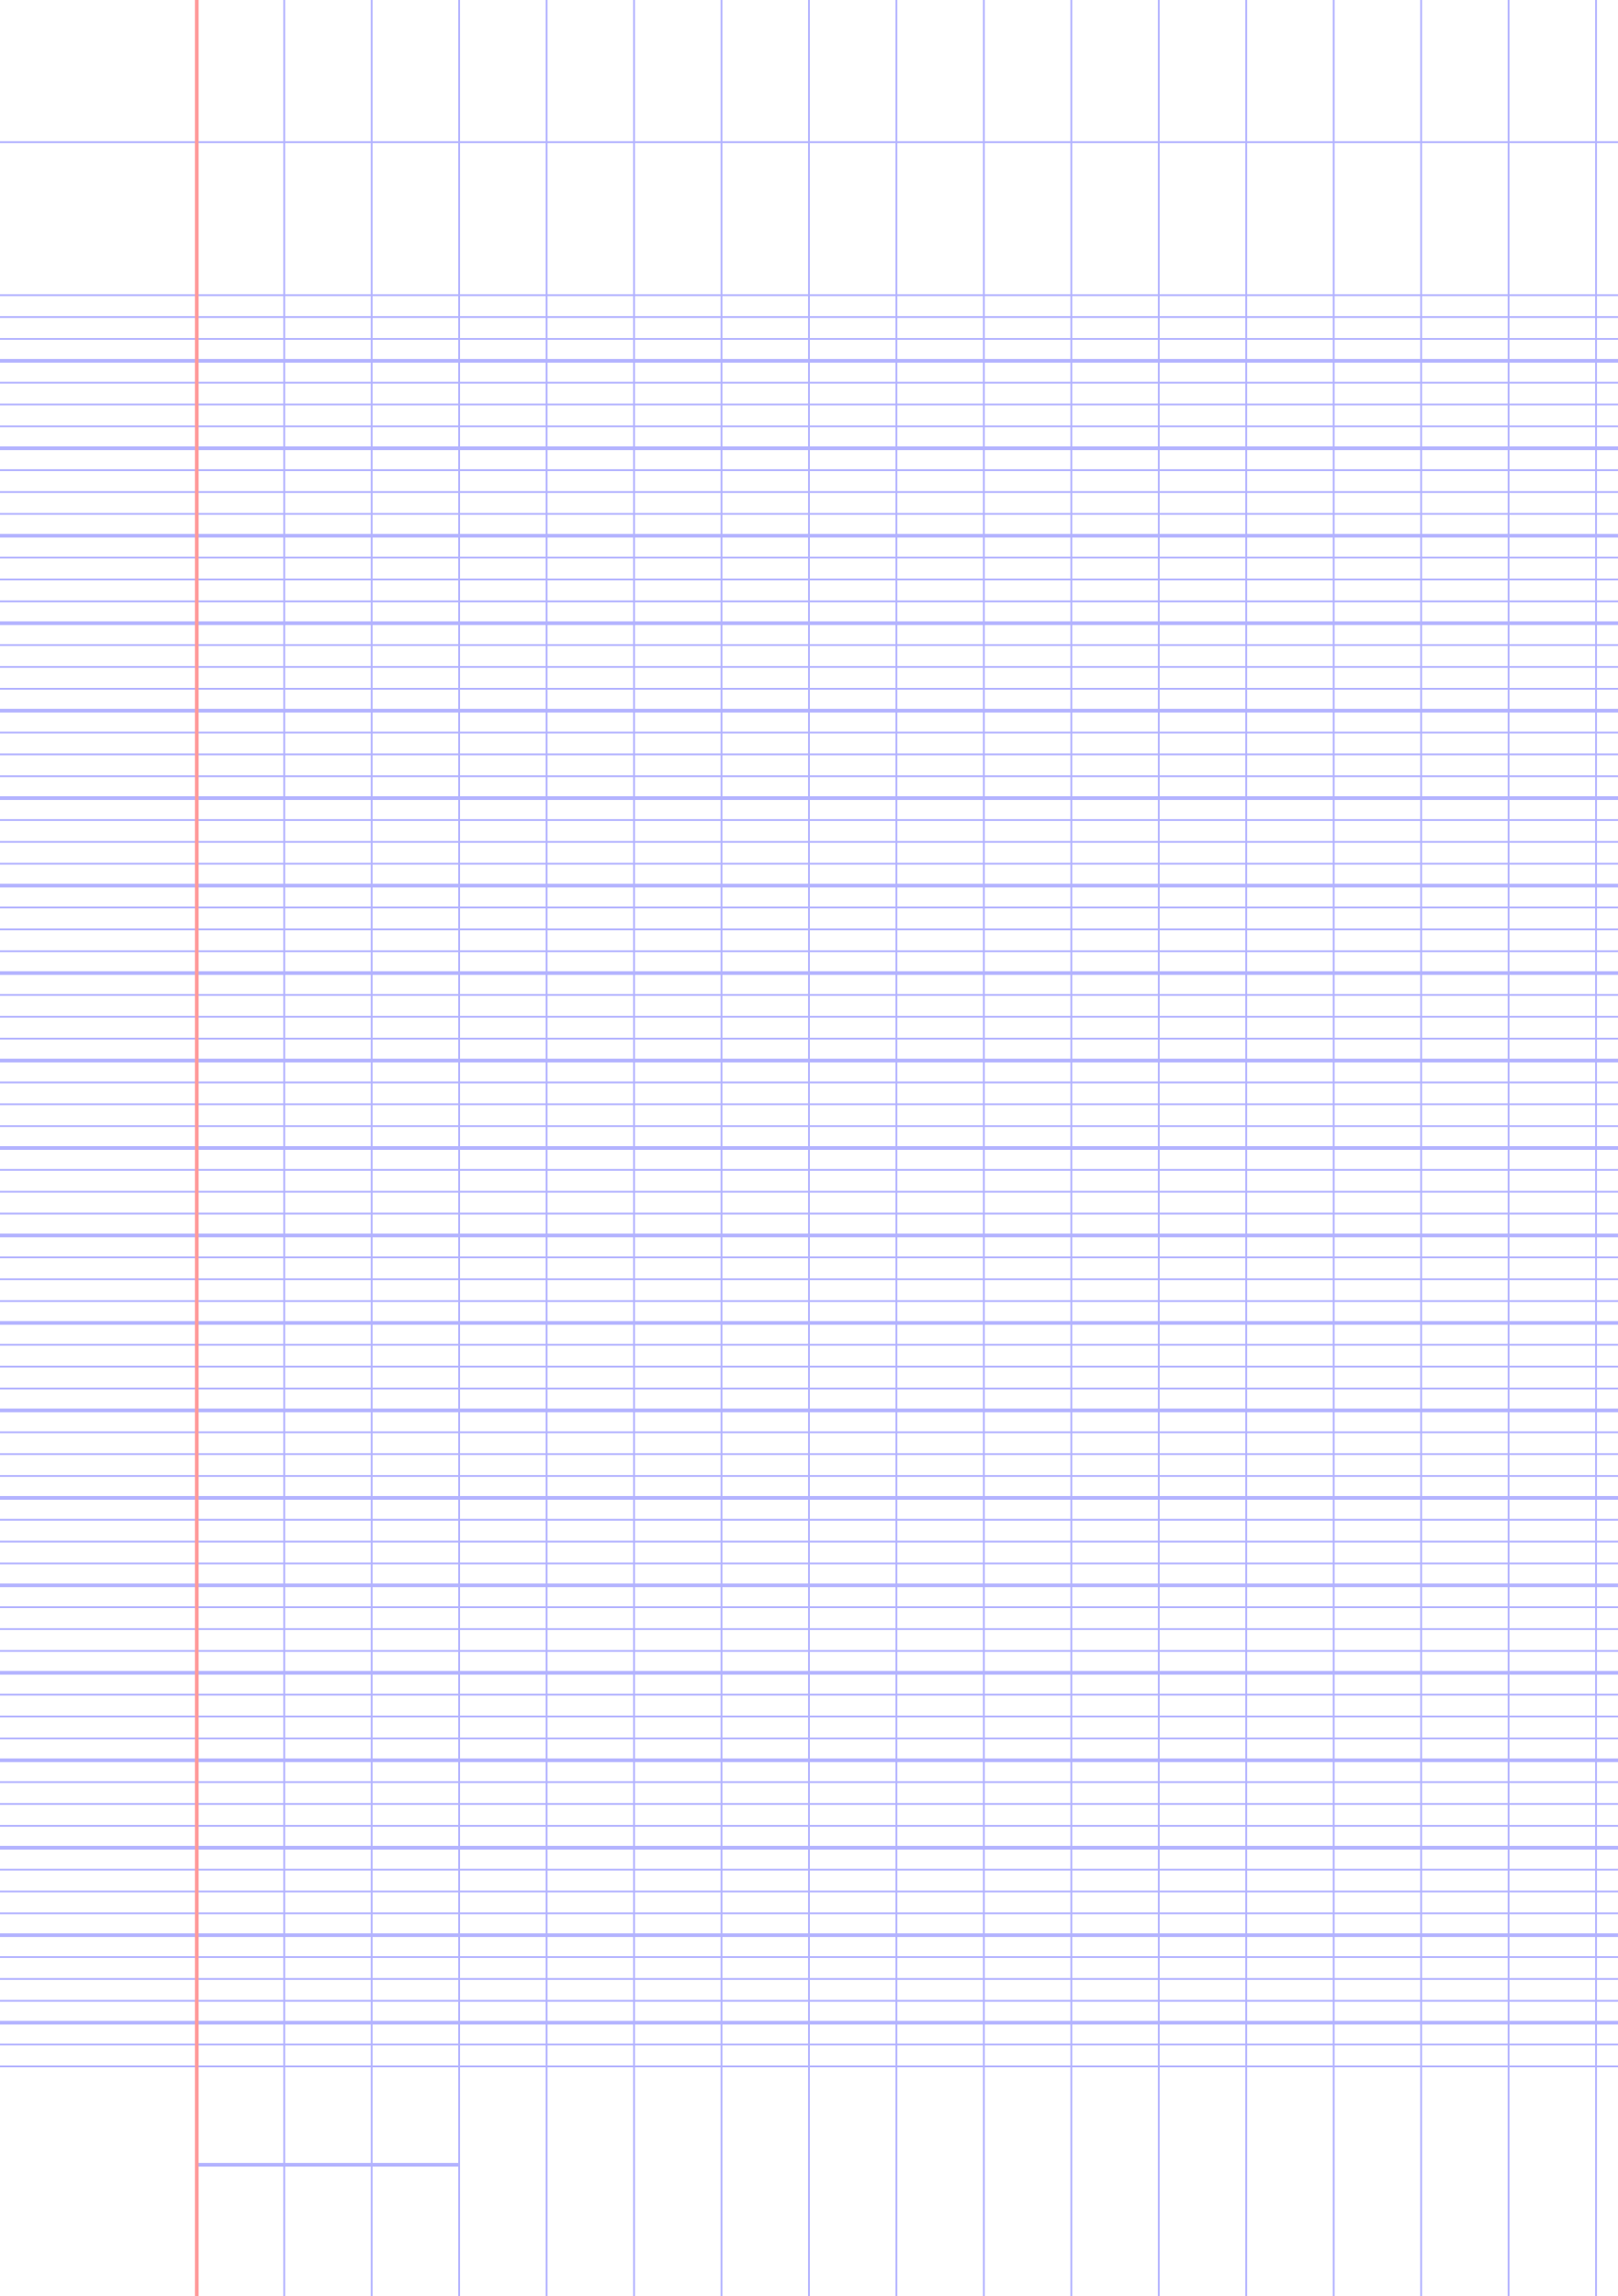
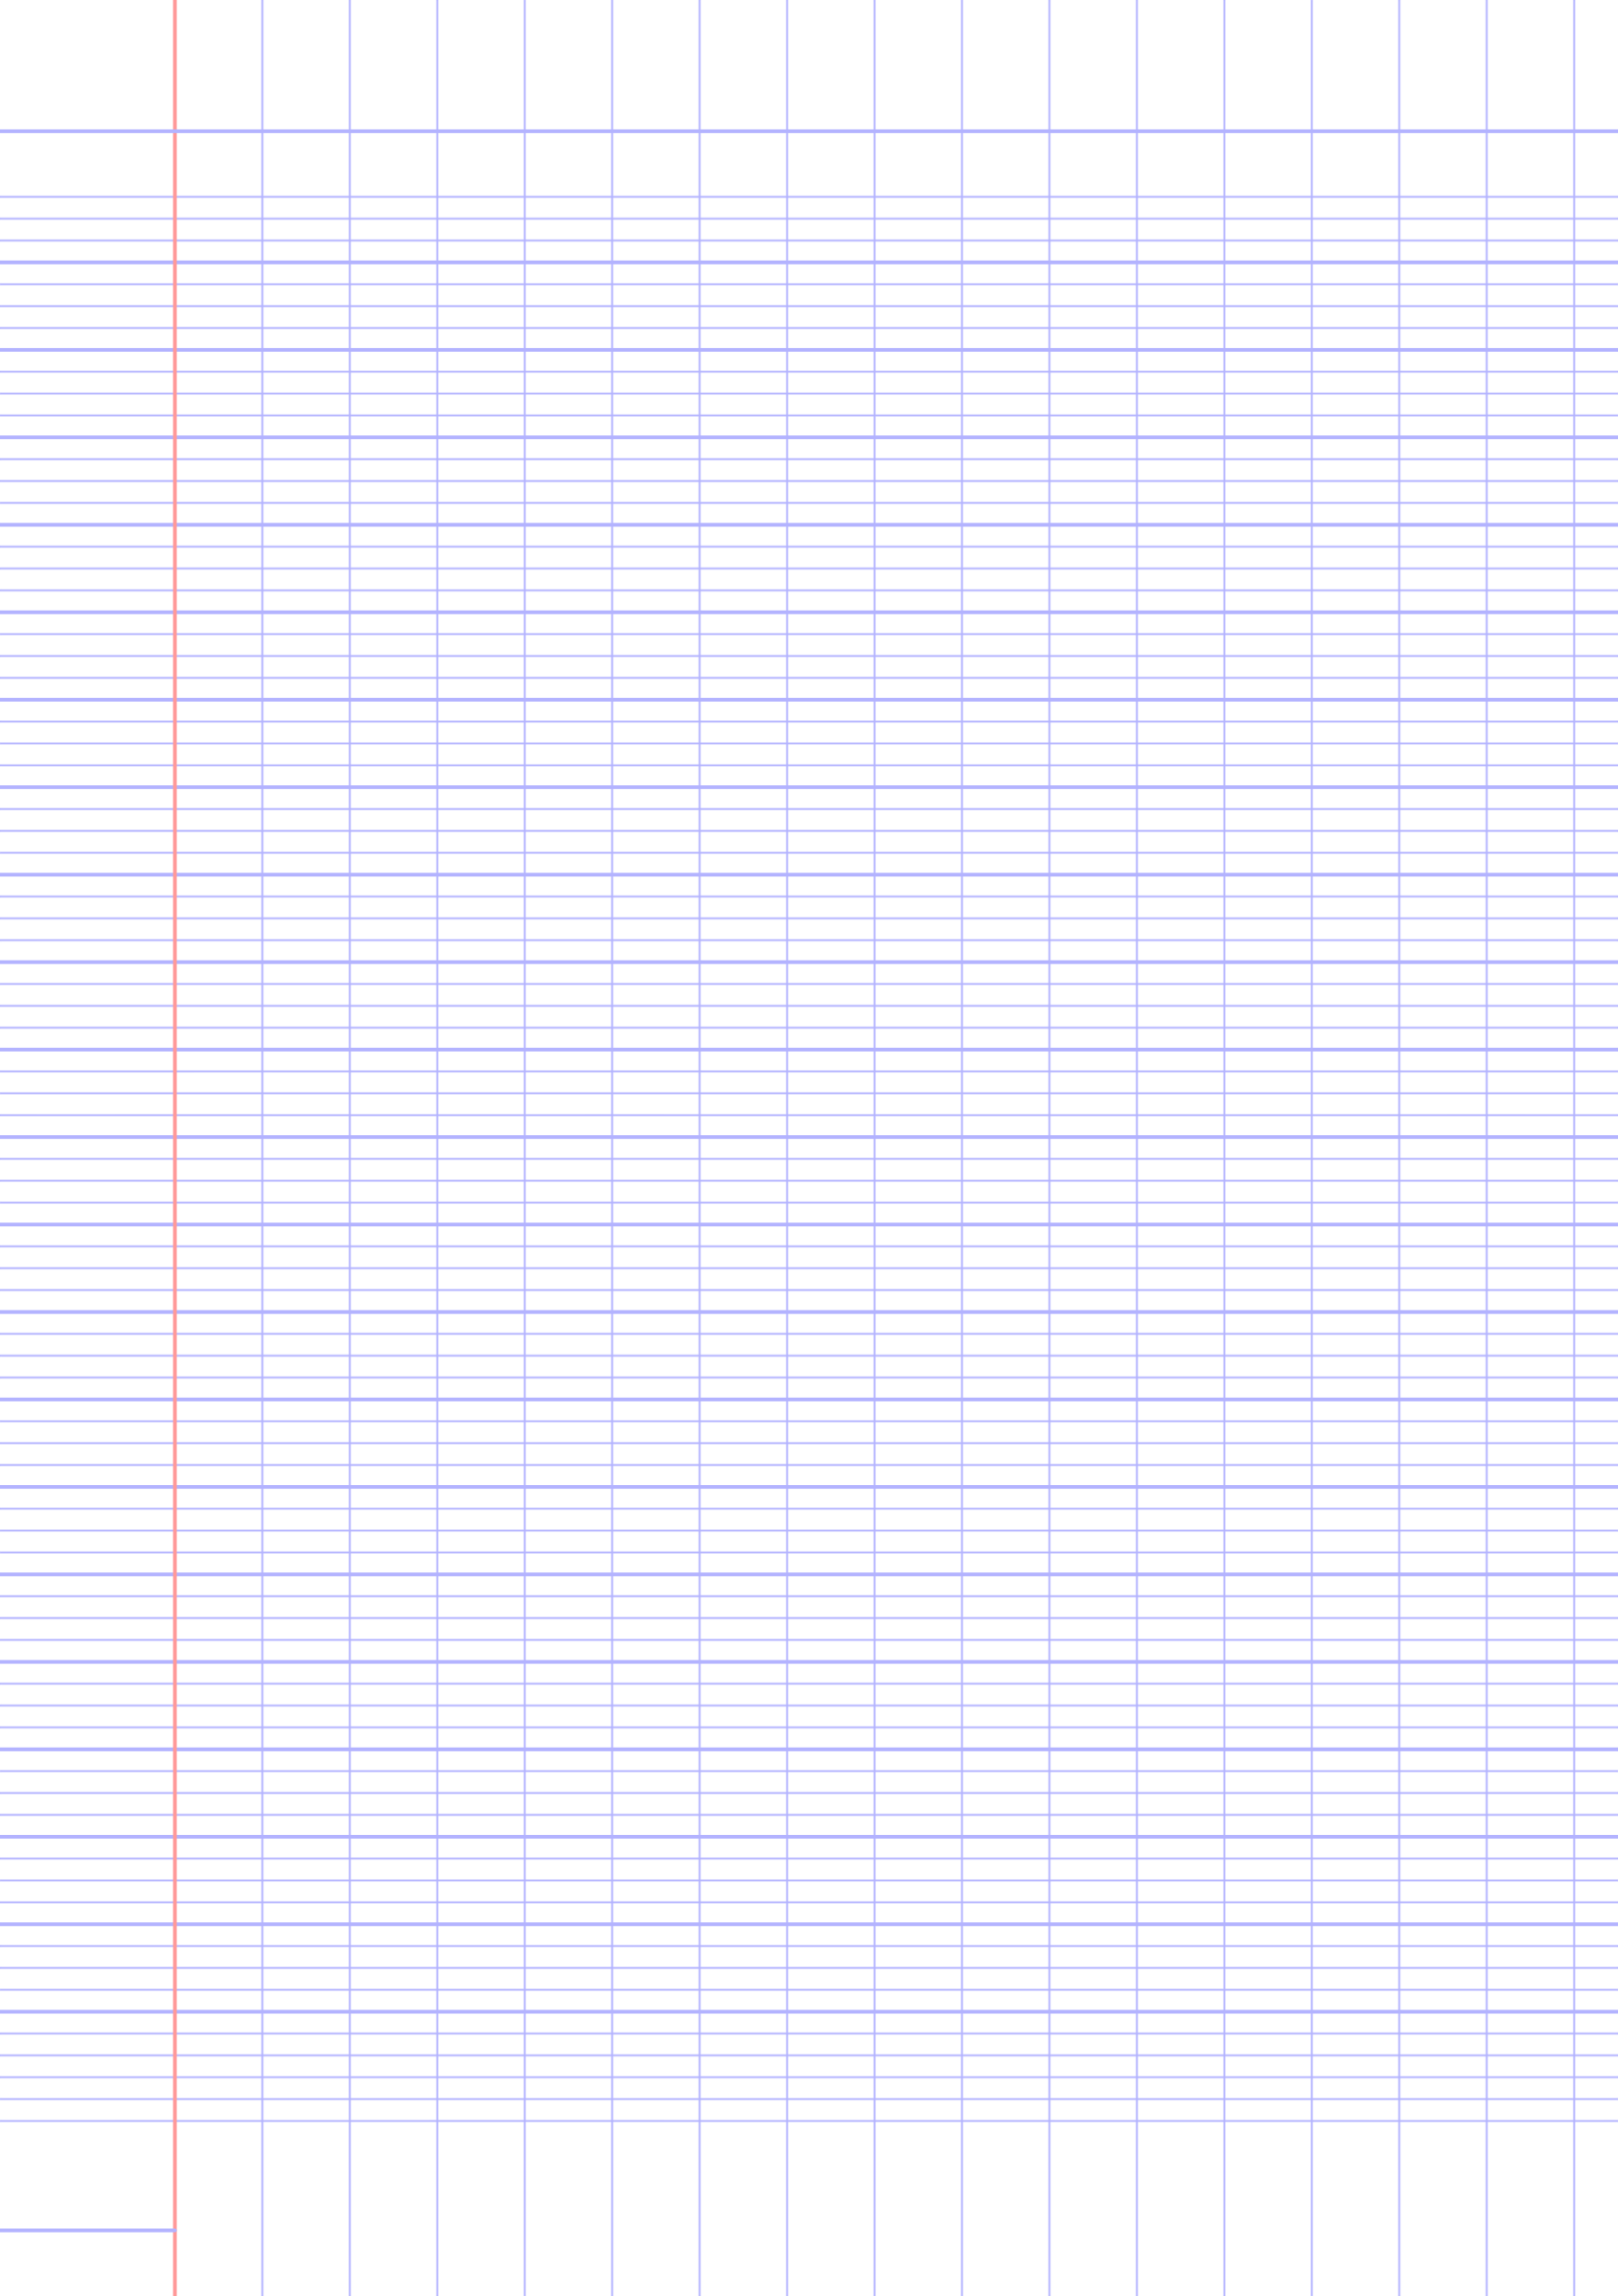
<svg xmlns="http://www.w3.org/2000/svg" width="419.528pt" height="595.276pt" viewBox="0 0 419.528 595.276">
-   <style>            .line, .dot { stroke-linecap: round; }
-             .stroke-linecap-butt { stroke-linecap: butt; }
+   <defs />
+   <style>        .line, .dot { stroke-linecap: round; }
+         .stroke-linecap-butt { stroke-linecap: butt; }

-             .line            { stroke-width: 0.72pt; }
-             .line.xx-thin    { stroke-width: 0.24pt; }
-             .line.x-thin     { stroke-width: 0.36pt; }
-             .line.thin       { stroke-width: 0.48pt; }
-             .line.thick      { stroke-width: 1.08pt; }
-             .line.semi-thin  { stroke-width: 0.588pt; }
-             .line.semi-thick { stroke-width: 0.882pt; }
+         .line            { stroke-width: 0.72pt; }
+         .line.xx-thin    { stroke-width: 0.24pt; }
+         .line.x-thin     { stroke-width: 0.36pt; }
+         .line.thin       { stroke-width: 0.48pt; }
+         .line.thick      { stroke-width: 1.08pt; }
+         .line.semi-thin  { stroke-width: 0.588pt; }
+         .line.semi-thick { stroke-width: 0.882pt; }

-             .dot             { stroke-width: 1.44pt; }
-             .dot.thin        { stroke-width: 0.96pt; }
-             .dot.thick       { stroke-width: 2.16pt; }
-             .dot.semi-thin   { stroke-width: 1.176pt; }
-             .dot.semi-thick  { stroke-width: 1.764pt; }
+         .dot             { stroke-width: 1.44pt; }
+         .dot.thin        { stroke-width: 0.96pt; }
+         .dot.thick       { stroke-width: 2.16pt; }
+         .dot.semi-thin   { stroke-width: 1.176pt; }
+         .dot.semi-thick  { stroke-width: 1.764pt; }

-             .blue  { stroke: #b3b3ff; }
-             .red   { stroke: #ff9999; }
-             .green { stroke: #b3ffb3; }
-             .gray  { stroke: #b3b3b3; }
+         .stroke-1     { stroke-width: 0.12pt; stroke-linecap: round; } /* 1/600 in */
+         .stroke-2     { stroke-width: 0.24pt; stroke-linecap: round; }
+         .stroke-3     { stroke-width: 0.36pt; stroke-linecap: round; }
+         .stroke-4     { stroke-width: 0.48pt; stroke-linecap: round; }
+         .stroke-5     { stroke-width: 0.60pt; stroke-linecap: round; }
+         .stroke-6     { stroke-width: 0.72pt; stroke-linecap: round; }
+         .stroke-7     { stroke-width: 0.84pt; stroke-linecap: round; }
+         .stroke-8     { stroke-width: 0.96pt; stroke-linecap: round; }
+         .stroke-9     { stroke-width: 1.08pt; stroke-linecap: round; }
+         .stroke-10    { stroke-width: 1.20pt; stroke-linecap: round; }

-             .light.blue  { stroke: #d9d9ff; }
-             .light.red   { stroke: #ffcccc; }
-             .light.green { stroke: #d9ffd9; }
-             .light.gray  { stroke: #d9d9d9; }
+         .blue  { stroke: #b3b3ff; }
+         .red   { stroke: #ff9999; }
+         .green { stroke: #b3ffb3; }
+         .gray  { stroke: #b3b3b3; }

-             .dark.blue  { stroke: #6767ff; }
-             .dark.red   { stroke: #ff3333; }
-             .dark.green { stroke: #67ff67; }
-             .dark.gray  { stroke: #676767; }
+         .light.blue  { stroke: #d9d9ff; }
+         .light.red   { stroke: #ffcccc; }
+         .light.green { stroke: #d9ffd9; }
+         .light.gray  { stroke: #d9d9d9; }

-             .alternate-blue  { stroke: #6767ff; opacity: 0.5; }
-             .alternate-red   { stroke: #ff3333; opacity: 0.5; }
-             .alternate-green { stroke: #67ff67; opacity: 0.5; }
-             .alternate-gray  { stroke: #676767; opacity: 0.5; }
+         .dark.blue  { stroke: #6767ff; }
+         .dark.red   { stroke: #ff3333; }
+         .dark.green { stroke: #67ff67; }
+         .dark.gray  { stroke: #676767; }
+ 
+         .alternate-blue  { stroke: #6767ff; opacity: 0.5; }
+         .alternate-red   { stroke: #ff3333; opacity: 0.5; }
+         .alternate-green { stroke: #67ff67; opacity: 0.5; }
+         .alternate-gray  { stroke: #676767; opacity: 0.5; }
</style>
-   <g id="minor-horizontal-lines">
-     <line x1="0" x2="419.528" y1="535.748" y2="535.748" class="x-thin blue line" />
-     <line x1="0" x2="419.528" y1="530.079" y2="530.079" class="x-thin blue line" />
-     <line x1="0" x2="419.528" y1="518.74" y2="518.74" class="x-thin blue line" />
-     <line x1="0" x2="419.528" y1="513.071" y2="513.071" class="x-thin blue line" />
-     <line x1="0" x2="419.528" y1="507.402" y2="507.402" class="x-thin blue line" />
-     <line x1="0" x2="419.528" y1="496.063" y2="496.063" class="x-thin blue line" />
-     <line x1="0" x2="419.528" y1="490.394" y2="490.394" class="x-thin blue line" />
-     <line x1="0" x2="419.528" y1="484.725" y2="484.725" class="x-thin blue line" />
-     <line x1="0" x2="419.528" y1="473.386" y2="473.386" class="x-thin blue line" />
-     <line x1="0" x2="419.528" y1="467.717" y2="467.717" class="x-thin blue line" />
-     <line x1="0" x2="419.528" y1="462.047" y2="462.047" class="x-thin blue line" />
-     <line x1="0" x2="419.528" y1="450.709" y2="450.709" class="x-thin blue line" />
-     <line x1="0" x2="419.528" y1="445.04" y2="445.04" class="x-thin blue line" />
-     <line x1="0" x2="419.528" y1="439.37" y2="439.37" class="x-thin blue line" />
-     <line x1="0" x2="419.528" y1="428.032" y2="428.032" class="x-thin blue line" />
-     <line x1="0" x2="419.528" y1="422.362" y2="422.362" class="x-thin blue line" />
-     <line x1="0" x2="419.528" y1="416.693" y2="416.693" class="x-thin blue line" />
-     <line x1="0" x2="419.528" y1="405.355" y2="405.355" class="x-thin blue line" />
-     <line x1="0" x2="419.528" y1="399.685" y2="399.685" class="x-thin blue line" />
-     <line x1="0" x2="419.528" y1="394.016" y2="394.016" class="x-thin blue line" />
-     <line x1="0" x2="419.528" y1="382.677" y2="382.677" class="x-thin blue line" />
-     <line x1="0" x2="419.528" y1="377.008" y2="377.008" class="x-thin blue line" />
-     <line x1="0" x2="419.528" y1="371.339" y2="371.339" class="x-thin blue line" />
-     <line x1="0" x2="419.528" y1="360" y2="360" class="x-thin blue line" />
-     <line x1="0" x2="419.528" y1="354.331" y2="354.331" class="x-thin blue line" />
-     <line x1="0" x2="419.528" y1="348.662" y2="348.662" class="x-thin blue line" />
-     <line x1="0" x2="419.528" y1="342.992" y2="342.992" class="x-thin blue line" />
-     <line x1="0" x2="419.528" y1="337.323" y2="337.323" class="x-thin blue line" />
-     <line x1="0" x2="419.528" y1="331.654" y2="331.654" class="x-thin blue line" />
-     <line x1="0" x2="419.528" y1="325.984" y2="325.984" class="x-thin blue line" />
-     <line x1="0" x2="419.528" y1="314.646" y2="314.646" class="x-thin blue line" />
-     <line x1="0" x2="419.528" y1="308.977" y2="308.977" class="x-thin blue line" />
-     <line x1="0" x2="419.528" y1="303.307" y2="303.307" class="x-thin blue line" />
-     <line x1="0" x2="419.528" y1="291.969" y2="291.969" class="x-thin blue line" />
-     <line x1="0" x2="419.528" y1="286.299" y2="286.299" class="x-thin blue line" />
-     <line x1="0" x2="419.528" y1="280.63" y2="280.63" class="x-thin blue line" />
-     <line x1="0" x2="419.528" y1="269.292" y2="269.292" class="x-thin blue line" />
-     <line x1="0" x2="419.528" y1="263.622" y2="263.622" class="x-thin blue line" />
-     <line x1="0" x2="419.528" y1="257.953" y2="257.953" class="x-thin blue line" />
-     <line x1="0" x2="419.528" y1="252.284" y2="252.284" class="x-thin blue line" />
-     <line x1="0" x2="419.528" y1="246.614" y2="246.614" class="x-thin blue line" />
-     <line x1="0" x2="419.528" y1="240.945" y2="240.945" class="x-thin blue line" />
-     <line x1="0" x2="419.528" y1="235.276" y2="235.276" class="x-thin blue line" />
-     <line x1="0" x2="419.528" y1="223.937" y2="223.937" class="x-thin blue line" />
-     <line x1="0" x2="419.528" y1="218.268" y2="218.268" class="x-thin blue line" />
-     <line x1="0" x2="419.528" y1="212.599" y2="212.599" class="x-thin blue line" />
-     <line x1="0" x2="419.528" y1="201.26" y2="201.26" class="x-thin blue line" />
-     <line x1="0" x2="419.528" y1="195.591" y2="195.591" class="x-thin blue line" />
-     <line x1="0" x2="419.528" y1="189.921" y2="189.921" class="x-thin blue line" />
-     <line x1="0" x2="419.528" y1="178.583" y2="178.583" class="x-thin blue line" />
-     <line x1="0" x2="419.528" y1="172.914" y2="172.914" class="x-thin blue line" />
-     <line x1="0" x2="419.528" y1="167.244" y2="167.244" class="x-thin blue line" />
-     <line x1="0" x2="419.528" y1="161.575" y2="161.575" class="x-thin blue line" />
-     <line x1="0" x2="419.528" y1="155.906" y2="155.906" class="x-thin blue line" />
-     <line x1="0" x2="419.528" y1="150.236" y2="150.236" class="x-thin blue line" />
-     <line x1="0" x2="419.528" y1="144.567" y2="144.567" class="x-thin blue line" />
-     <line x1="0" x2="419.528" y1="138.898" y2="138.898" class="x-thin blue line" />
-     <line x1="0" x2="419.528" y1="133.229" y2="133.229" class="x-thin blue line" />
-     <line x1="0" x2="419.528" y1="127.559" y2="127.559" class="x-thin blue line" />
-     <line x1="0" x2="419.528" y1="121.89" y2="121.89" class="x-thin blue line" />
-     <line x1="0" x2="419.528" y1="110.551" y2="110.551" class="x-thin blue line" />
-     <line x1="0" x2="419.528" y1="104.882" y2="104.882" class="x-thin blue line" />
-     <line x1="0" x2="419.528" y1="99.213" y2="99.213" class="x-thin blue line" />
-     <line x1="0" x2="419.528" y1="87.874" y2="87.874" class="x-thin blue line" />
-     <line x1="0" x2="419.528" y1="82.205" y2="82.205" class="x-thin blue line" />
-     <line x1="0" x2="419.528" y1="76.536" y2="76.536" class="x-thin blue line" />
+   <defs>
+     <pattern x="-18" y="48.189" width="455.528" height="5.669" id="grid-pattern-1-horizontal-lines" patternUnits="userSpaceOnUse" viewBox="0 0 455.528 5.669">
+       <line x1="18" x2="437.528" y1="2.835" y2="2.835" class="x-thin blue line" />
+     </pattern>
+     <pattern x="34.016" y="-18" width="22.677" height="631.276" id="grid-pattern-2-vertical-lines" patternUnits="userSpaceOnUse" viewBox="0 0 22.677 631.276">
+       <line x1="11.339" x2="11.339" y1="18" y2="613.276" class="x-thin blue line" />
+     </pattern>
+   </defs>
+   <g id="grid">
+     <rect x="-18" y="48.189" width="455.528" height="504.567" fill="url(#grid-pattern-1-horizontal-lines)" />
+     <rect x="34.016" y="-18" width="385.512" height="631.276" fill="url(#grid-pattern-2-vertical-lines)" />
  </g>
-   <g id="vertical-lines">
-     <line x1="51.024" x2="51.024" y1="595.276" y2="0" class="x-thin blue line" />
-     <line x1="73.701" x2="73.701" y1="595.276" y2="0" class="x-thin blue line" />
-     <line x1="96.378" x2="96.378" y1="595.276" y2="0" class="x-thin blue line" />
-     <line x1="119.055" x2="119.055" y1="595.276" y2="0" class="x-thin blue line" />
-     <line x1="141.733" x2="141.733" y1="595.276" y2="0" class="x-thin blue line" />
-     <line x1="164.41" x2="164.41" y1="595.276" y2="0" class="x-thin blue line" />
-     <line x1="187.087" x2="187.087" y1="595.276" y2="0" class="x-thin blue line" />
-     <line x1="209.764" x2="209.764" y1="595.276" y2="0" class="x-thin blue line" />
-     <line x1="232.441" x2="232.441" y1="595.276" y2="0" class="x-thin blue line" />
-     <line x1="255.118" x2="255.118" y1="595.276" y2="0" class="x-thin blue line" />
-     <line x1="277.795" x2="277.795" y1="595.276" y2="0" class="x-thin blue line" />
-     <line x1="300.473" x2="300.473" y1="595.276" y2="0" class="x-thin blue line" />
-     <line x1="323.15" x2="323.15" y1="595.276" y2="0" class="x-thin blue line" />
-     <line x1="345.827" x2="345.827" y1="595.276" y2="0" class="x-thin blue line" />
-     <line x1="368.504" x2="368.504" y1="595.276" y2="0" class="x-thin blue line" />
-     <line x1="391.181" x2="391.181" y1="595.276" y2="0" class="x-thin blue line" />
-     <line x1="413.858" x2="413.858" y1="595.276" y2="0" class="x-thin blue line" />
+   <g id="lines">
+     <line x1="0" x2="419.528" y1="68.031" y2="68.031" class="blue line" />
+     <line x1="0" x2="419.528" y1="90.709" y2="90.709" class="blue line" />
+     <line x1="0" x2="419.528" y1="113.386" y2="113.386" class="blue line" />
+     <line x1="0" x2="419.528" y1="136.063" y2="136.063" class="blue line" />
+     <line x1="0" x2="419.528" y1="158.74" y2="158.74" class="blue line" />
+     <line x1="0" x2="419.528" y1="181.417" y2="181.417" class="blue line" />
+     <line x1="0" x2="419.528" y1="204.094" y2="204.094" class="blue line" />
+     <line x1="0" x2="419.528" y1="226.772" y2="226.772" class="blue line" />
+     <line x1="0" x2="419.528" y1="249.449" y2="249.449" class="blue line" />
+     <line x1="0" x2="419.528" y1="272.126" y2="272.126" class="blue line" />
+     <line x1="0" x2="419.528" y1="294.803" y2="294.803" class="blue line" />
+     <line x1="0" x2="419.528" y1="317.48" y2="317.48" class="blue line" />
+     <line x1="0" x2="419.528" y1="340.157" y2="340.157" class="blue line" />
+     <line x1="0" x2="419.528" y1="362.835" y2="362.835" class="blue line" />
+     <line x1="0" x2="419.528" y1="385.512" y2="385.512" class="blue line" />
+     <line x1="0" x2="419.528" y1="408.189" y2="408.189" class="blue line" />
+     <line x1="0" x2="419.528" y1="430.866" y2="430.866" class="blue line" />
+     <line x1="0" x2="419.528" y1="453.543" y2="453.543" class="blue line" />
+     <line x1="0" x2="419.528" y1="476.22" y2="476.22" class="blue line" />
+     <line x1="0" x2="419.528" y1="498.898" y2="498.898" class="blue line" />
+     <line x1="0" x2="419.528" y1="521.575" y2="521.575" class="blue line" />
  </g>
-   <g id="horizontal-lines">
-     <line x1="0" x2="419.528" y1="524.41" y2="524.41" class="blue line" />
-     <line x1="0" x2="419.528" y1="501.732" y2="501.732" class="blue line" />
-     <line x1="0" x2="419.528" y1="479.055" y2="479.055" class="blue line" />
-     <line x1="0" x2="419.528" y1="456.378" y2="456.378" class="blue line" />
-     <line x1="0" x2="419.528" y1="433.701" y2="433.701" class="blue line" />
-     <line x1="0" x2="419.528" y1="411.024" y2="411.024" class="blue line" />
-     <line x1="0" x2="419.528" y1="388.347" y2="388.347" class="blue line" />
-     <line x1="0" x2="419.528" y1="365.669" y2="365.669" class="blue line" />
-     <line x1="0" x2="419.528" y1="342.992" y2="342.992" class="blue line" />
-     <line x1="0" x2="419.528" y1="320.315" y2="320.315" class="blue line" />
-     <line x1="0" x2="419.528" y1="297.638" y2="297.638" class="blue line" />
-     <line x1="0" x2="419.528" y1="274.961" y2="274.961" class="blue line" />
-     <line x1="0" x2="419.528" y1="252.284" y2="252.284" class="blue line" />
-     <line x1="0" x2="419.528" y1="229.607" y2="229.607" class="blue line" />
-     <line x1="0" x2="419.528" y1="206.929" y2="206.929" class="blue line" />
-     <line x1="0" x2="419.528" y1="184.252" y2="184.252" class="blue line" />
-     <line x1="0" x2="419.528" y1="161.575" y2="161.575" class="blue line" />
-     <line x1="0" x2="419.528" y1="138.898" y2="138.898" class="blue line" />
-     <line x1="0" x2="419.528" y1="116.221" y2="116.221" class="blue line" />
-     <line x1="0" x2="419.528" y1="93.544" y2="93.544" class="blue line" />
+   <g id="margin-line">
+     <line x1="45.354" x2="45.354" y1="0" y2="595.276" class="red margin line" />
  </g>
-   <g id="additional-horizontal-lines">
-     <line x1="0" x2="419.528" y1="36.85" y2="36.85" class="x-thin blue line" />
-     <line x1="51.024" x2="119.055" y1="561.26" y2="561.26" class="blue line stroke-linecap-butt" />
+   <g id="head-line">
+     <line x1="0" x2="419.528" y1="34.016" y2="34.016" class="blue line" />
  </g>
-   <g id="margin-lines">
-     <line x1="51.024" x2="51.024" y1="595.276" y2="0" class="red margin line" />
+   <g id="page-number-line">
+     <line x1="-22.677" x2="45.354" y1="578.268" y2="578.268" class="blue line" />
  </g>
</svg>
